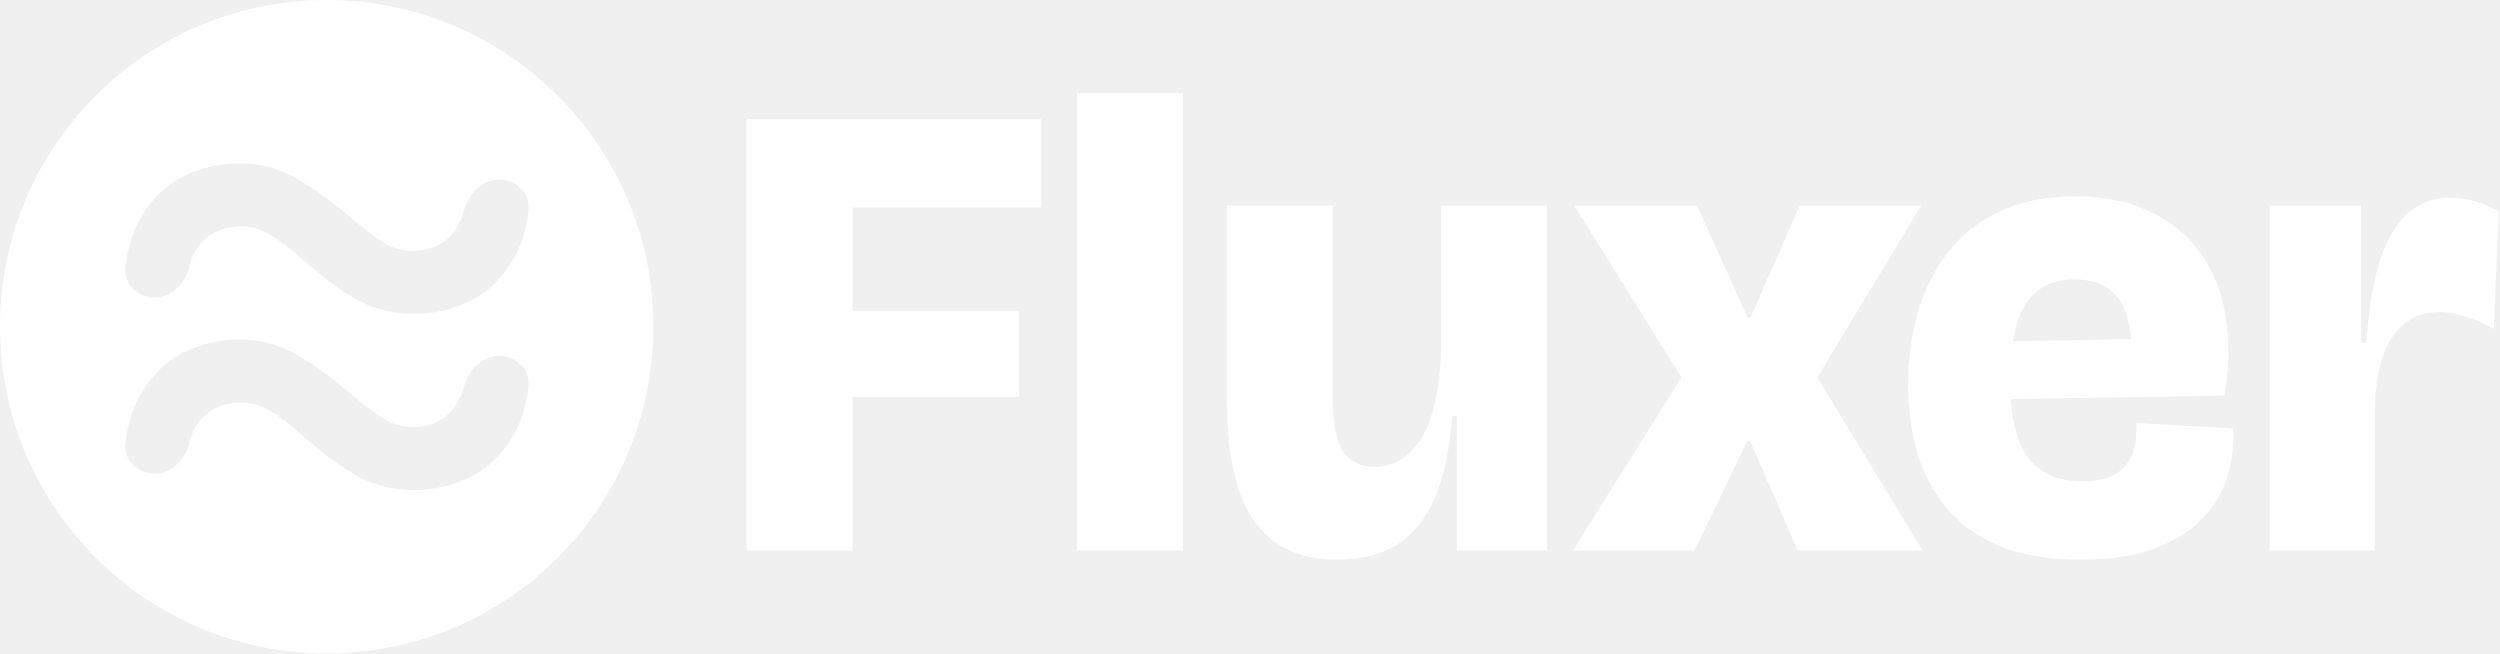
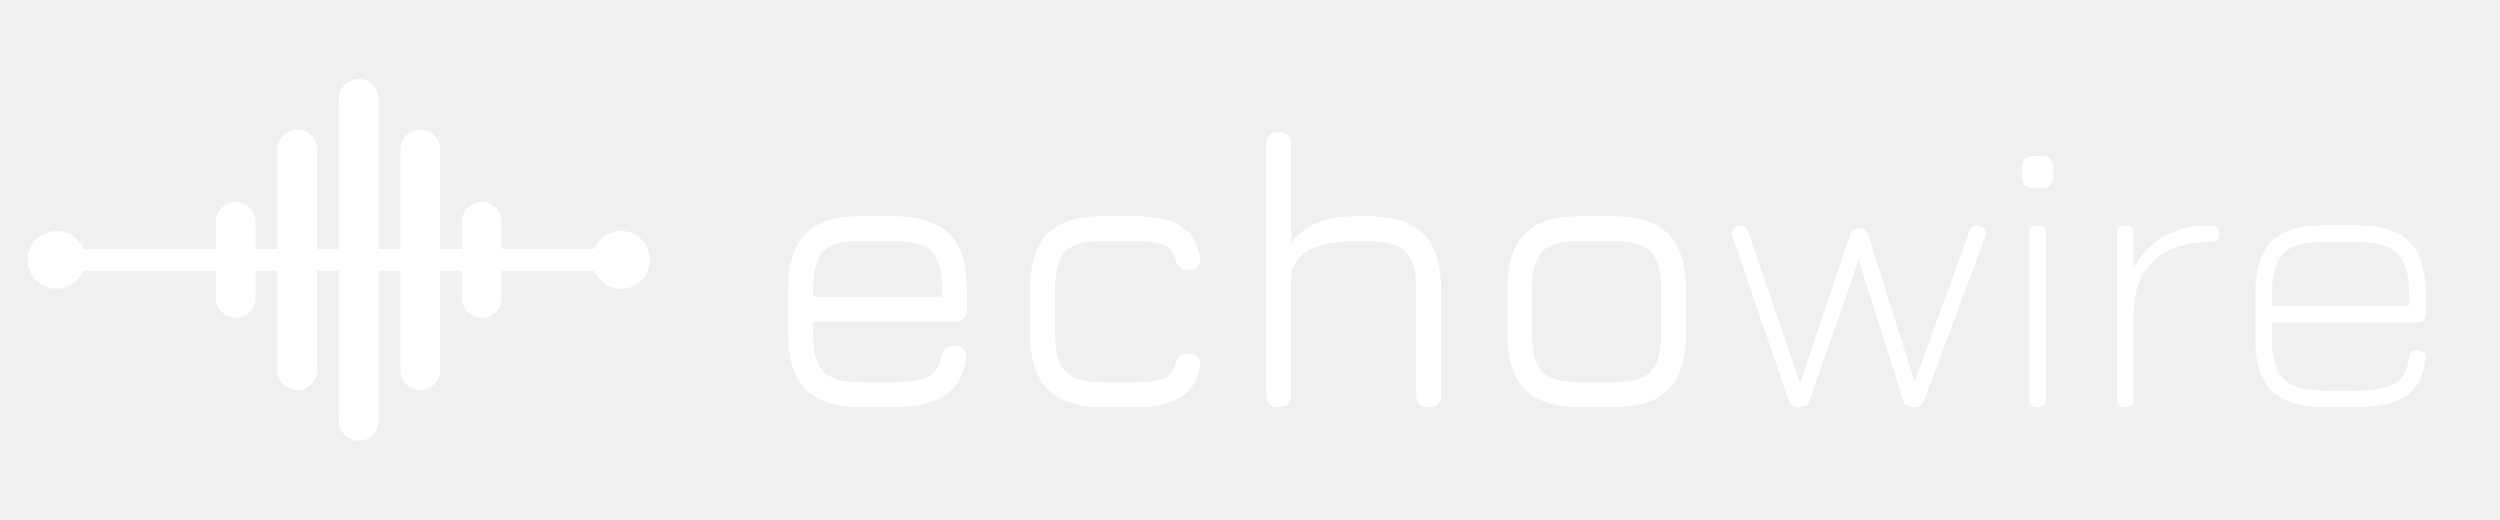
- <svg xmlns="http://www.w3.org/2000/svg" width="1959" height="512" viewBox="0 0 1959 512" fill="none">
-   <path d="M585 431.4V93.48H667.944V431.4H585ZM626.472 311.08V243.496H798.504V311.08H626.472ZM626.472 162.6V93.48H815.912V162.6H626.472Z" fill="white" />
-   <path d="M843.951 431.4V73H926.895V431.4H843.951Z" fill="white" />
-   <path d="M1047.92 438.568C1018.57 438.568 996.72 428.328 982.384 407.848C968.389 387.368 961.392 355.965 961.392 313.64V161.064H1044.34V312.616C1044.34 332.413 1047.07 346.237 1052.53 354.088C1058.33 361.939 1066.52 365.864 1077.1 365.864C1084.61 365.864 1091.44 363.987 1097.58 360.232C1104.07 356.136 1109.7 350.163 1114.48 342.312C1119.26 334.12 1122.84 323.709 1125.23 311.08C1127.96 298.451 1129.33 283.261 1129.33 265.512V161.064H1212.27V431.4H1141.62V325.928H1138.03C1135.98 352.211 1131.38 373.715 1124.21 390.44C1117.04 406.824 1107.14 418.941 1094.51 426.792C1081.88 434.643 1066.35 438.568 1047.92 438.568Z" fill="white" />
-   <path d="M1232.57 431.4L1317.56 295.72L1233.59 161.064H1329.85L1369.27 248.616H1371.83L1410.23 161.064H1505.46L1424.06 295.72L1506.49 431.4H1408.7L1371.32 345.384H1369.27L1327.8 431.4H1232.57Z" fill="white" />
-   <path d="M1630.96 438.568C1605.36 438.568 1583.86 434.984 1566.45 427.816C1549.39 420.307 1535.56 410.237 1524.98 397.608C1514.4 384.637 1506.72 369.96 1501.94 353.576C1497.5 337.192 1495.28 319.955 1495.28 301.864C1495.28 282.408 1497.67 263.805 1502.45 246.056C1507.57 228.307 1515.25 212.605 1525.49 198.952C1536.07 184.957 1549.56 174.035 1565.94 166.184C1582.67 157.992 1602.63 153.896 1625.84 153.896C1649.05 153.896 1668.85 157.992 1685.24 166.184C1701.96 174.035 1715.27 185.128 1725.17 199.464C1735.07 213.8 1741.39 230.355 1744.12 249.128C1747.19 267.901 1746.85 288.211 1743.09 310.056L1547 313.128V268.072L1679.6 265.512L1668.85 291.624C1670.9 275.923 1670.56 262.781 1667.83 252.2C1665.44 241.277 1660.83 233.085 1654 227.624C1647.18 221.821 1637.79 218.92 1625.84 218.92C1613.21 218.92 1603.15 222.163 1595.64 228.648C1588.13 235.133 1582.84 244.349 1579.76 256.296C1576.69 267.901 1575.16 281.725 1575.16 297.768C1575.16 325.416 1579.76 345.555 1588.98 358.184C1598.2 370.813 1612.36 377.128 1631.48 377.128C1639.67 377.128 1646.49 376.104 1651.96 374.056C1657.42 372.008 1661.85 369.107 1665.27 365.352C1668.68 361.256 1671.07 356.477 1672.44 351.016C1673.8 345.213 1674.31 338.728 1673.97 331.56L1749.75 335.656C1750.77 346.92 1749.58 358.525 1746.16 370.472C1743.09 382.419 1737.12 393.512 1728.24 403.752C1719.37 413.992 1706.91 422.355 1690.87 428.84C1675.17 435.325 1655.2 438.568 1630.96 438.568Z" fill="white" />
-   <path d="M1778.45 431.4V161.064H1850.13V268.584H1854.23C1856.28 239.912 1860.2 217.384 1866 201C1872.15 184.275 1879.66 172.499 1888.53 165.672C1897.75 158.504 1907.99 154.92 1919.25 154.92C1925.4 154.92 1931.71 155.773 1938.2 157.48C1945.02 159.187 1951.68 161.917 1958.16 165.672L1954.07 257.832C1946.56 253.395 1939.22 250.152 1932.05 248.104C1924.88 245.715 1918.06 244.52 1911.57 244.52C1900.65 244.52 1891.43 247.592 1883.92 253.736C1876.41 259.88 1870.61 268.925 1866.52 280.872C1862.76 292.819 1860.88 307.325 1860.88 324.392V431.4H1778.45Z" fill="white" />
-   <path d="M256 0C397.385 0 512 114.615 512 256C512 397.385 397.385 512 256 512C114.615 512 0 397.385 0 256C0 114.615 114.615 0 256 0ZM187.53 266.057C171.987 266.057 157.206 269.562 143.187 276.571C129.321 283.581 118.044 294.781 109.359 310.171C103.743 320.3 100.041 332.574 98.253 346.993C96.599 360.334 107.829 371.2 121.271 371.2C135.049 371.2 145.336 359.626 148.673 346.259C150.564 338.68 153.612 332.67 157.815 328.229C165.891 319.695 176.101 315.429 188.444 315.429C196.673 315.429 204.216 317.486 211.073 321.6C217.93 325.562 226.844 332.343 237.815 341.943C254.577 356.724 269.359 367.467 282.159 374.171C294.959 380.724 309.13 384 324.673 384C340.216 384 354.997 380.495 369.016 373.486C383.035 366.476 394.387 355.276 403.073 339.886C408.811 329.718 412.521 317.389 414.202 302.899C415.745 289.597 404.498 278.857 391.106 278.857C377.243 278.858 366.904 290.561 363.218 303.927C361.421 310.442 358.706 315.952 355.073 320.457C347.454 329.905 337.016 334.629 323.759 334.629C315.53 334.629 308.063 332.647 301.359 328.686C294.806 324.571 285.816 317.714 274.387 308.114C257.473 293.943 242.615 283.429 229.815 276.571C217.168 269.562 203.073 266.057 187.53 266.057ZM187.53 128C171.987 128 157.206 131.505 143.187 138.514C129.321 145.524 118.044 156.724 109.359 172.114C103.743 182.243 100.041 194.517 98.253 208.935C96.599 222.276 107.829 233.142 121.271 233.143C135.049 233.143 145.336 221.569 148.673 208.202C150.564 200.623 153.612 194.613 157.815 190.171C165.891 181.638 176.101 177.371 188.444 177.371C196.673 177.371 204.216 179.429 211.073 183.543C217.93 187.505 226.844 194.286 237.815 203.886C254.577 218.667 269.359 229.41 282.159 236.114C294.959 242.667 309.13 245.943 324.673 245.943C340.216 245.943 354.997 242.438 369.016 235.429C383.035 228.419 394.387 217.219 403.073 201.829C408.811 191.661 412.521 179.332 414.202 164.842C415.745 151.539 404.498 140.8 391.106 140.8C377.243 140.8 366.904 152.504 363.218 165.87C361.421 172.385 358.706 177.895 355.073 182.4C347.454 191.848 337.016 196.571 323.759 196.571C315.53 196.571 308.063 194.59 301.359 190.629C294.806 186.514 285.816 179.657 274.387 170.057C257.473 155.886 242.615 145.371 229.815 138.514C217.168 131.505 203.073 128 187.53 128Z" fill="white" />
+ <svg xmlns="http://www.w3.org/2000/svg" viewBox="0 0 760 158" width="760" height="158">
+   <defs>
+     <linearGradient id="bg" x1="0%" y1="0%" x2="100%" y2="100%">
+       <stop offset="0%" style="stop-color:#0D0D1F" />
+       <stop offset="100%" style="stop-color:#0A1428" />
+     </linearGradient>
+     <linearGradient id="ba" x1="0%" y1="100%" x2="0%" y2="0%">
+       <stop offset="0%" style="stop-color:#A855F7" />
+       <stop offset="100%" style="stop-color:#D8B4FE" />
+     </linearGradient>
+     <linearGradient id="bb" x1="0%" y1="100%" x2="0%" y2="0%">
+       <stop offset="0%" style="stop-color:#3B82F6" />
+       <stop offset="100%" style="stop-color:#93C5FD" />
+     </linearGradient>
+     <linearGradient id="bc" x1="0%" y1="100%" x2="0%" y2="0%">
+       <stop offset="0%" style="stop-color:#0EA5E9" />
+       <stop offset="100%" style="stop-color:#7DD3FC" />
+     </linearGradient>
+     <linearGradient id="wg" x1="0%" y1="0%" x2="100%" y2="0%">
+       <stop offset="0%" style="stop-color:#F43F5E" />
+       <stop offset="100%" style="stop-color:#06B6D4" />
+     </linearGradient>
+   </defs>
+   <g transform="translate(103,79) scale(1.1)">
+     <g fill="#FFFFFF">
+       <rect x="-76" y="-3" width="152" height="6" rx="3" />
+       <circle cx="-78" cy="0" r="8" />
+       <circle cx="78" cy="0" r="8" />
+       <rect x="-34" y="-16" width="11" height="32" rx="5.5" />
+       <rect x="-17" y="-36" width="11" height="72" rx="5.5" />
+       <rect x="0" y="-50" width="11" height="100" rx="5.5" />
+       <rect x="17" y="-36" width="11" height="72" rx="5.5" />
+       <rect x="34" y="-16" width="11" height="32" rx="5.5" />
+     </g>
+   </g>
+   <g transform="translate(222,0)">
+     <g transform="translate(8, 123.8) scale(0.06, -0.06)" fill="#FFFFFF">
+       <path transform="translate(0, 0)" d="M286 434V369Q286 232 339.5 179.0Q393 126 531 126H695Q814 126 868.5 154.0Q923 182 935 251Q942 281 957.0 296.0Q972 311 1002 311Q1033 311 1049.5 294.5Q1066 278 1061 246Q1045 121 954.5 60.5Q864 0 695 0H531Q340 0 250.0 90.0Q160 180 160 369V597Q160 791 250.0 880.5Q340 970 531 968H695Q887 968 976.5 878.5Q1066 789 1066 597V497Q1066 434 1003 434ZM531 842Q393 844 339.5 791.0Q286 738 286 597V560H940V597Q940 736 887.0 789.0Q834 842 695 842Z" />
+       <path transform="translate(1226, 0)" d="M531 0Q340 0 250.0 90.0Q160 180 160 371V599Q160 791 249.5 880.5Q339 970 531 968H695Q843 968 923.0 918.5Q1003 869 1021 763Q1027 732 1009.5 714.5Q992 697 959 697Q930 697 916.0 712.5Q902 728 893 755Q881 803 835.5 822.5Q790 842 695 842H531Q393 844 339.5 791.5Q286 739 286 599V371Q286 233 339.5 179.5Q393 126 531 126H695Q790 126 835.5 145.5Q881 165 893 213Q902 242 916.5 256.5Q931 271 960 271Q992 271 1009.5 254.0Q1027 237 1021 205Q1003 101 923.0 50.5Q843 0 695 0Z" />
+       <path transform="translate(2388, 0)" d="M257 0Q194 0 194 63V1331Q194 1394 257 1394Q320 1394 320 1331V831Q419 968 653 968H709Q901 968 990.5 878.5Q1080 789 1080 597V63Q1080 0 1017 0Q954 0 954 63V597Q954 736 900.5 789.0Q847 842 709 842H653Q510 842 421.0 800.0Q332 758 320 669V63Q320 0 257 0Z" />
+       <path transform="translate(3643, 0)" d="M531 0Q340 0 250.0 90.0Q160 180 160 369V597Q160 790 250.0 879.5Q340 969 531 968H695Q887 968 976.5 878.5Q1066 789 1066 597V371Q1066 180 976.5 90.0Q887 0 695 0ZM286 369Q286 232 339.5 179.0Q393 126 531 126H695Q834 126 887.0 179.5Q940 233 940 371V597Q940 736 887.0 789.0Q834 842 695 842H531Q439 843 385.5 820.5Q332 798 309.0 744.5Q286 691 286 597Z" />
+     </g>
+     <g transform="translate(302.14, 123.8) scale(0.06, -0.06)" fill="#FFFFFF">
+       <path transform="translate(0, 0)" d="M379 0Q338 0 327 34L43 864Q29 906 69 918Q108 930 121 892L411 46H359L637 872Q648 906 685 906Q720 906 731 872L991 46H935L1243 892Q1259 933 1297 918Q1337 903 1323 864L1013 34Q1000 0 961 0Q917 0 907 34L673 774H692L433 34Q426 12 411.0 6.0Q396 0 379 0Z" />
+       <path transform="translate(1367, 0)" d="M201 1110Q141 1110 141 1172V1213Q141 1273 201 1273H242Q301 1273 301 1213V1172Q301 1110 242 1110ZM222 0Q180 0 180 42V880Q180 922 222 922Q264 922 264 880V42Q264 0 222 0Z" />
+       <path transform="translate(1811, 0)" d="M222 0Q180 0 180 42V880Q180 922 222 922Q264 922 264 880V701Q314 808 414.5 865.0Q515 922 656 922Q698 922 698 880Q698 838 656 838Q476 838 376.0 752.0Q276 666 264 502V42Q264 0 222 0Z" />
+       <path transform="translate(2531, 0)" d="M244 430V348Q244 203 303.5 143.5Q363 84 510 84H674Q809 84 869.0 121.0Q929 158 938 248Q940 269 950.5 279.5Q961 290 982 290Q1002 290 1013.0 278.5Q1024 267 1022 246Q1012 119 927.0 59.5Q842 0 674 0H510Q327 0 243.5 83.5Q160 167 160 348V572Q160 757 243.5 840.5Q327 924 510 922H674Q857 922 940.5 838.5Q1024 755 1024 572V472Q1024 430 982 430ZM510 838Q363 840 303.5 780.5Q244 721 244 572V514H940V572Q940 719 880.5 778.5Q821 838 674 838Z" />
+     </g>
+   </g>
</svg>
